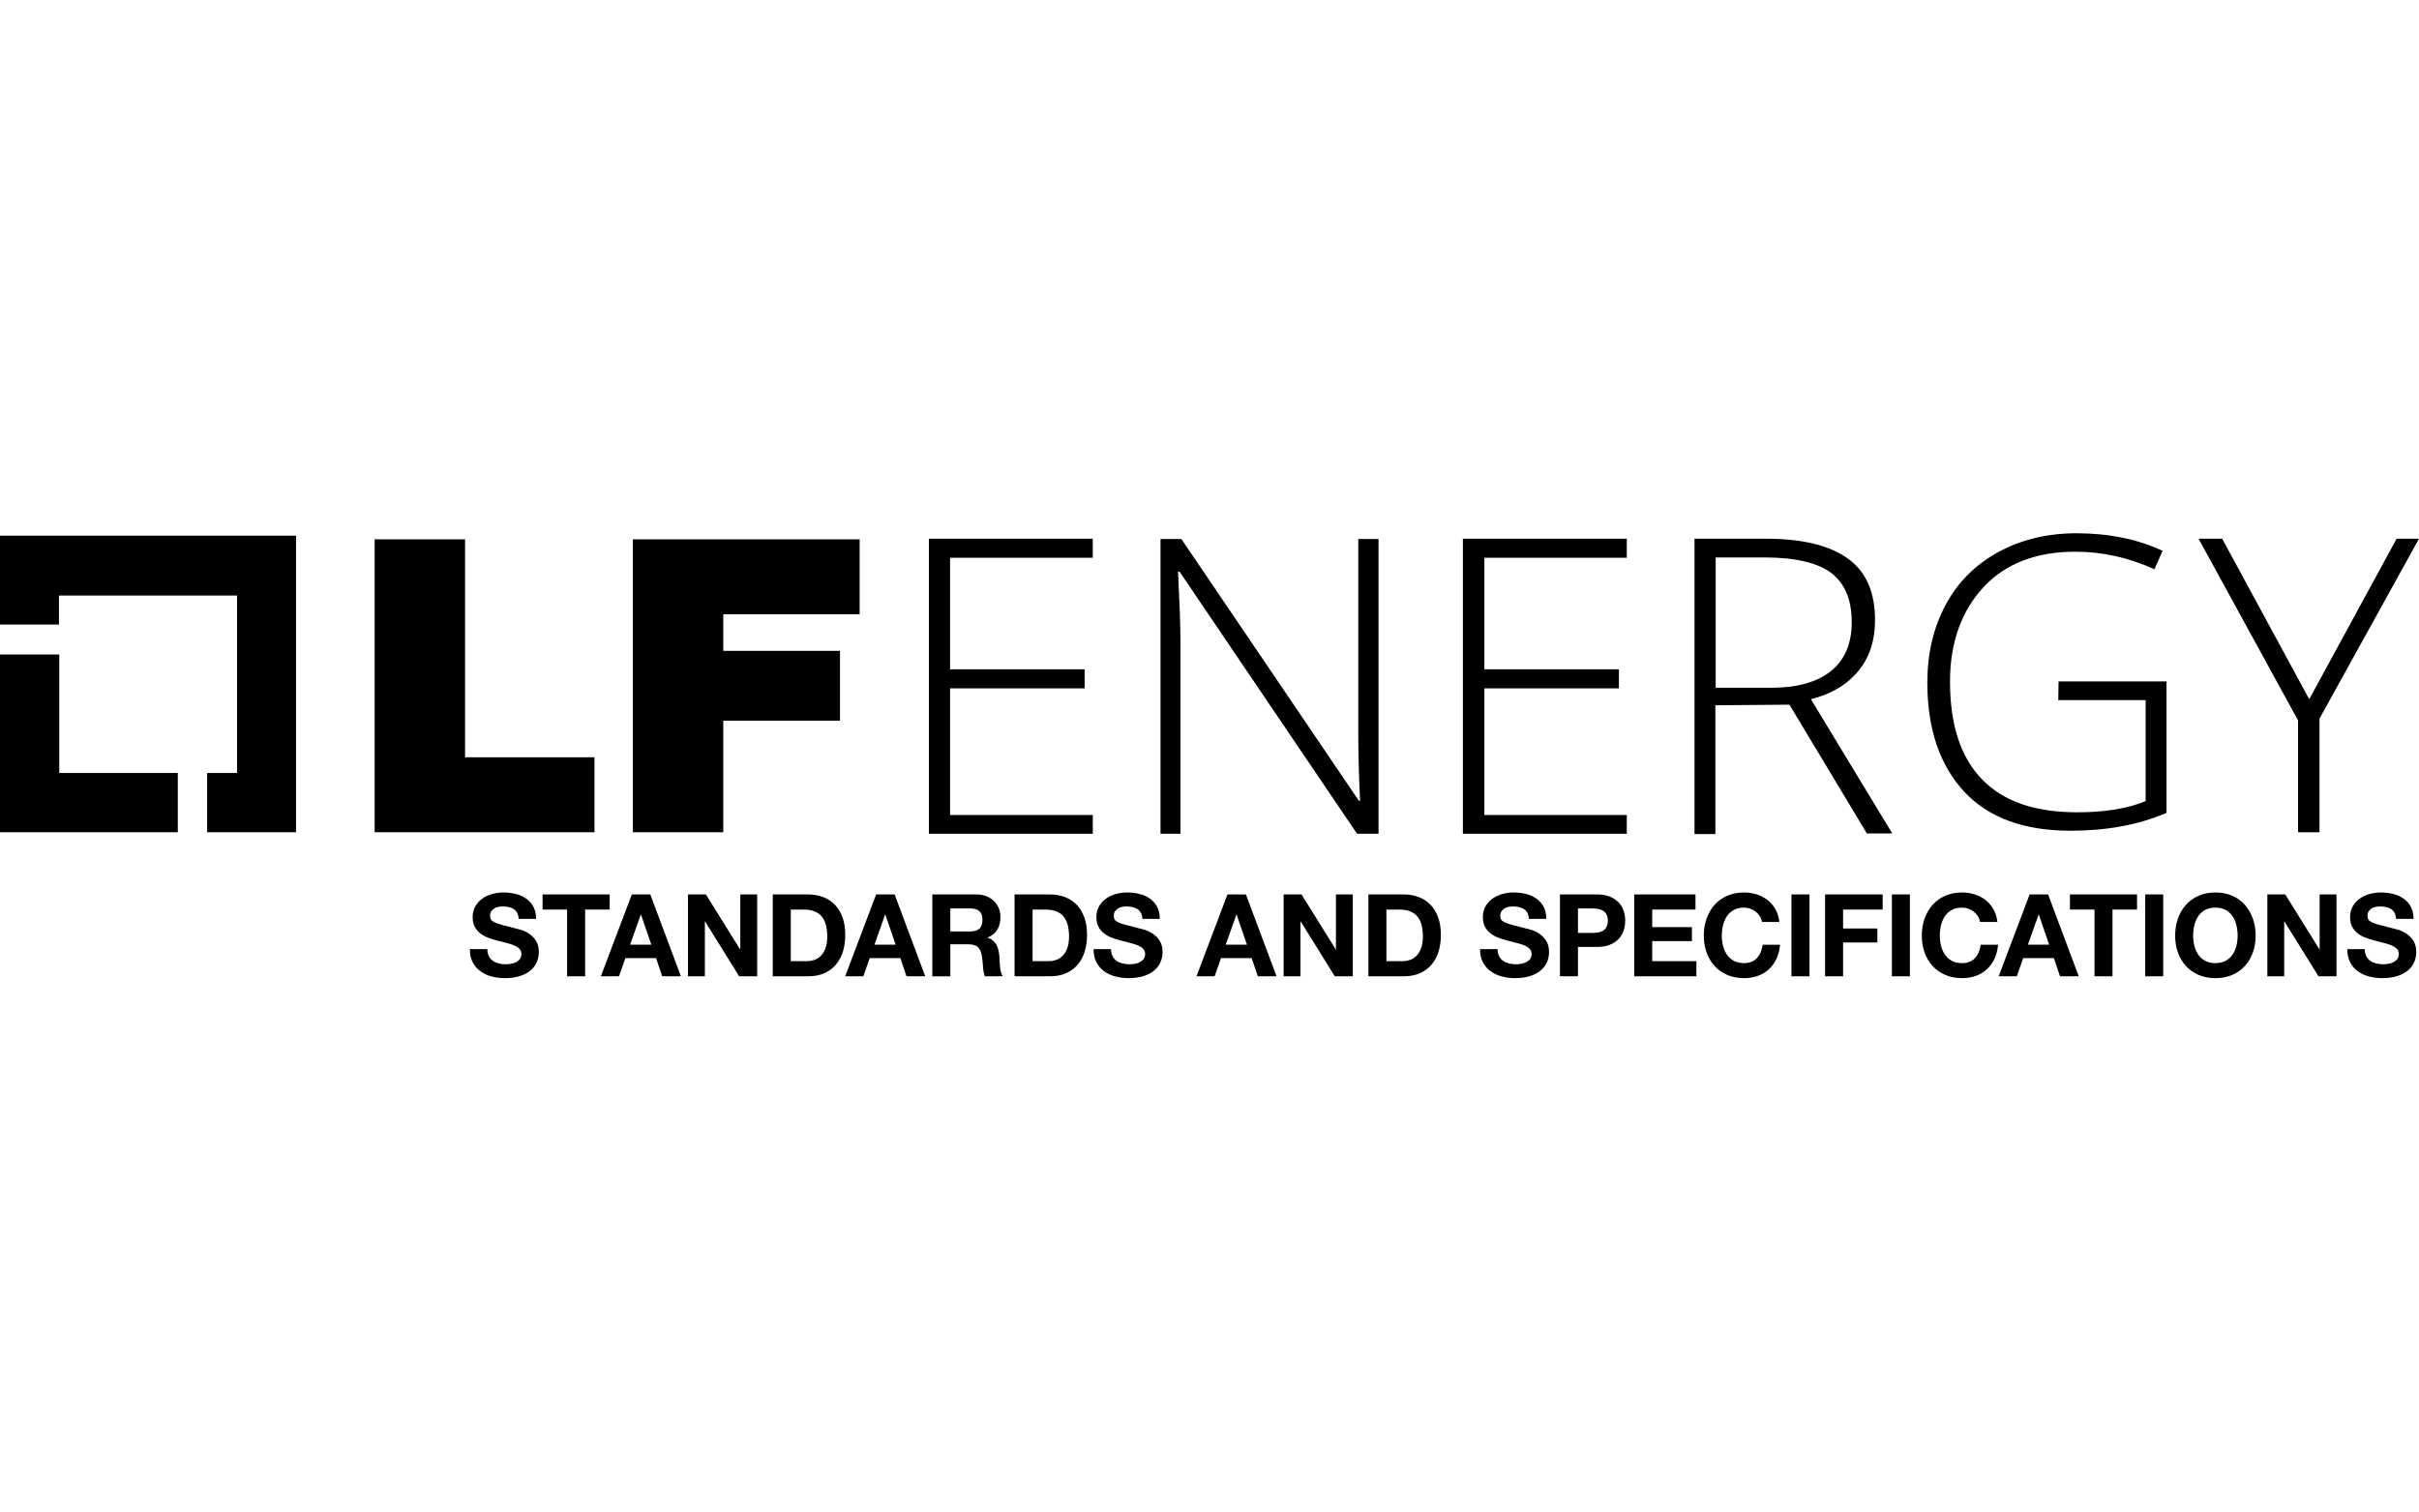
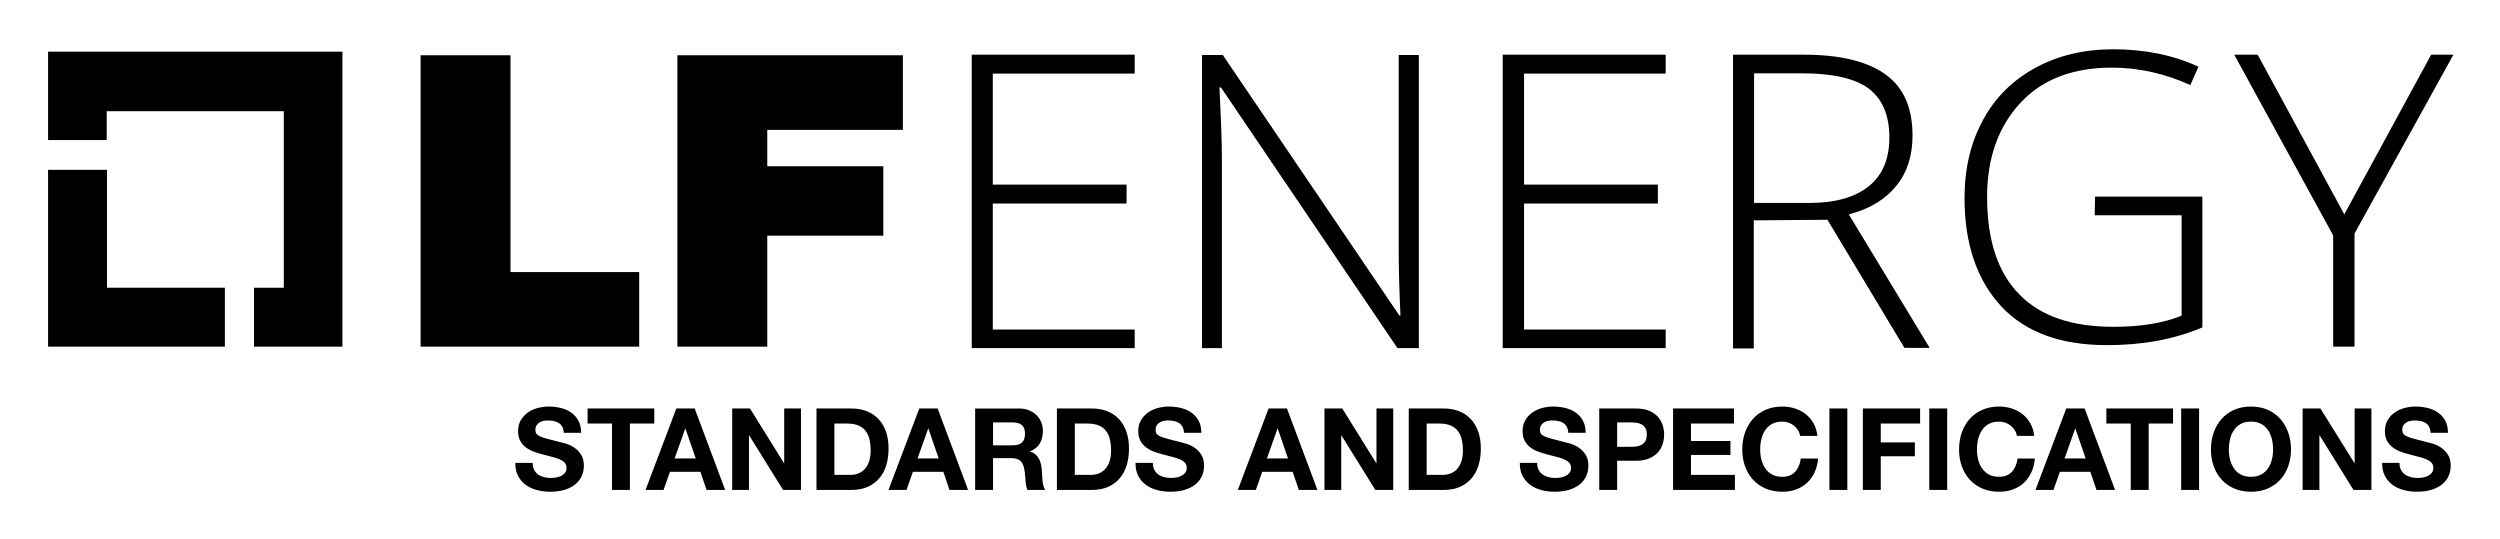
- <svg xmlns="http://www.w3.org/2000/svg" id="Layer_1" data-name="Layer 1" version="1.1" viewBox="0 0 800 500">
+ <svg xmlns="http://www.w3.org/2000/svg" role="img" viewBox="-15.99 160.01 831.48 178.98">
  <defs>
-     <style>
-       .cls-1 {
-         fill: #000;
-         stroke-width: 0px;
-       }
-     </style>
+     <style>.cls-1{fill:#000;stroke-width:0}</style>
  </defs>
+   <path d="M19.6 255.7v-39.2H0v58.8h58.8v-19.6H19.6z" class="cls-1" />
+   <path d="M97.9 177.2H0v29.4h19.5V197h58.9v58.7h-9.9v19.6h29.4v-98.1zm26 1.2h29.9v72.1h42.8v24.8h-72.7v-96.9zm85.5 0h74.9v24.8h-45.1v12.1h38.6v23.1h-38.6v36.9h-29.9v-96.9h.1zm152 97.4h-54.2v-97.6h54.2v6.3h-47.2v36.9h44.5v6.3h-44.5v41.9h47.2v6.2zm94.4-0h-7l-58.7-86.7h-.5c.5 10.3.8 18.1.8 23.4v63.3h-6.6v-97.5h6.9l58.7 86.6h.4c-.4-8-.6-15.7-.6-22.8v-63.8h6.7v97.5H455.8zM538 275.8h-54.2v-97.6H538v6.3h-47.1v36.9h44.5v6.3h-44.5v41.9H538v6.2zm29.3-42.5v42.6h-6.9v-97.7h23.6c12.3 0 21.3 2.3 27.3 6.7s8.8 11.2 8.8 20.2c0 6.6-1.7 12.1-5.3 16.6s-8.8 7.8-15.9 9.6l26.9 44.4h-8.4l-25.6-42.6-24.5.2zm0-5.8h18.8c8.3 0 14.9-1.9 19.4-5.5 4.6-3.7 6.9-9.1 6.9-16.2 0-7.4-2.3-12.8-6.7-16.2s-11.9-5.2-22.1-5.2h-16.2v43.1H567.3zm113.5-2.1H716.5v43.5c-9.4 4-19.9 5.9-31.7 5.9-15.3 0-27-4.2-35.1-12.8-8-8.6-12.3-20.5-12.3-36.1 0-9.8 2-18.3 6.1-25.9 4-7.5 9.9-13.3 17.4-17.4 7.5-4.1 16.2-6.2 25.9-6.2 10.5 0 20 1.9 28.4 5.8l-2.7 6.1c-8.4-3.8-17.1-5.8-26.1-5.8-12.8 0-23 3.8-30.3 11.6s-11.2 18.2-11.2 31.4c0 14.4 3.6 25.2 10.7 32.4 7.1 7.3 17.5 10.8 31.4 10.8 9 0 16.5-1.2 22.6-3.7v-33.4h-28.9l.1-6.2c.2 0 0 0 0 0zM763.7 231.3l28.9-53.1h7.4l-32.9 59.5v37.6H760v-37l-32.9-60.1h7.8l28.8 53.1z" class="cls-1" />
  <g>
-     <polygon class="cls-1" points="19.6 255.7 19.6 216.5 0 216.5 0 275.3 58.8 275.3 58.8 255.7 19.6 255.7" />
-     <polygon class="cls-1" points="97.9 177.2 0 177.2 0 206.6 19.5 206.6 19.5 197 78.4 197 78.4 255.7 68.5 255.7 68.5 275.3 97.9 275.3 97.9 177.2" />
-     <polygon class="cls-1" points="123.9 178.4 153.8 178.4 153.8 250.5 196.6 250.5 196.6 275.3 123.9 275.3 123.9 178.4" />
-     <polygon class="cls-1" points="209.4 178.4 284.3 178.4 284.3 203.2 239.2 203.2 239.2 215.3 277.8 215.3 277.8 238.4 239.2 238.4 239.2 275.3 209.3 275.3 209.3 178.4 209.4 178.4" />
-     <polygon class="cls-1" points="361.4 275.8 307.2 275.8 307.2 178.2 361.4 178.2 361.4 184.5 314.2 184.5 314.2 221.4 358.7 221.4 358.7 227.7 314.2 227.7 314.2 269.6 361.4 269.6 361.4 275.8" />
-     <path class="cls-1" d="M455.8,275.8h-7l-58.7-86.7h-.5c.5,10.3.8,18.1.8,23.4v63.3h-6.6v-97.5h6.9l58.7,86.6h.4c-.4-8-.6-15.7-.6-22.8v-63.8h6.7v97.5h-.1Z" />
-     <polygon class="cls-1" points="538 275.8 483.8 275.8 483.8 178.2 538 178.2 538 184.5 490.9 184.5 490.9 221.4 535.4 221.4 535.4 227.7 490.9 227.7 490.9 269.6 538 269.6 538 275.8" />
-     <path class="cls-1" d="M567.3,233.3v42.6h-6.9v-97.7h23.6c12.3,0,21.3,2.3,27.3,6.7s8.8,11.2,8.8,20.2c0,6.6-1.7,12.1-5.3,16.6s-8.8,7.8-15.9,9.6l26.9,44.4h-8.4l-25.6-42.6-24.5.2h0ZM567.3,227.5h18.8c8.3,0,14.9-1.9,19.4-5.5,4.6-3.7,6.9-9.1,6.9-16.2,0-7.4-2.3-12.8-6.7-16.2s-11.9-5.2-22.1-5.2h-16.2v43.1h-.1Z" />
-     <path class="cls-1" d="M680.8,225.4h35.7v43.5c-9.4,4-19.9,5.9-31.7,5.9-15.3,0-27-4.2-35.1-12.8-8-8.6-12.3-20.5-12.3-36.1,0-9.8,2-18.3,6.1-25.9,4-7.5,9.9-13.3,17.4-17.4,7.5-4.1,16.2-6.2,25.9-6.2,10.5,0,20,1.9,28.4,5.8l-2.7,6.1c-8.4-3.8-17.1-5.8-26.1-5.8-12.8,0-23,3.8-30.3,11.6s-11.2,18.2-11.2,31.4c0,14.4,3.6,25.2,10.7,32.4,7.1,7.3,17.5,10.8,31.4,10.8,9,0,16.5-1.2,22.6-3.7v-33.4h-28.9l.1-6.2c.2,0,0,0,0,0Z" />
-     <polygon class="cls-1" points="763.7 231.3 792.6 178.2 800 178.2 767.1 237.7 767.1 275.3 760 275.3 760 238.3 727.1 178.2 734.9 178.2 763.7 231.3" />
-   </g>
-   <g>
-     <path class="cls-1" d="M161.661,316.278c.328.633.764,1.145,1.309,1.536.543.393,1.182.683,1.915.872.733.19,1.492.285,2.276.285.531,0,1.1-.044,1.707-.133s1.176-.259,1.707-.513c.531-.252.973-.6,1.328-1.043.354-.441.531-1.005.531-1.688,0-.733-.234-1.327-.702-1.782-.468-.456-1.081-.835-1.84-1.139-.758-.303-1.619-.568-2.579-.796-.961-.228-1.935-.48-2.92-.759-1.012-.253-1.998-.562-2.958-.93-.961-.366-1.821-.84-2.58-1.422-.758-.582-1.372-1.309-1.839-2.182-.468-.872-.702-1.928-.702-3.167,0-1.39.297-2.598.891-3.622.594-1.024,1.372-1.878,2.333-2.561s2.048-1.188,3.262-1.517c1.214-.328,2.428-.493,3.641-.493,1.416,0,2.775.158,4.078.474,1.302.316,2.459.829,3.471,1.536,1.011.709,1.814,1.612,2.408,2.712.594,1.101.892,2.435.892,4.002h-5.765c-.051-.809-.222-1.479-.512-2.01-.291-.531-.677-.948-1.157-1.252-.481-.304-1.031-.519-1.65-.645-.62-.127-1.296-.19-2.029-.19-.481,0-.961.052-1.441.152-.481.101-.917.278-1.309.53-.393.254-.715.569-.967.948-.253.38-.379.86-.379,1.441,0,.531.101.962.304,1.29.202.329.6.632,1.194.91s1.416.557,2.466.835c1.049.278,2.421.632,4.115,1.062.505.102,1.207.284,2.105.55.897.266,1.789.689,2.674,1.271.885.582,1.65,1.36,2.294,2.333.645.974.967,2.219.967,3.736,0,1.239-.241,2.39-.721,3.451-.48,1.062-1.195,1.979-2.143,2.75-.948.771-2.124,1.372-3.527,1.802s-3.028.645-4.874.645c-1.492,0-2.939-.184-4.343-.55s-2.643-.941-3.717-1.726c-1.075-.783-1.928-1.782-2.56-2.996-.632-1.214-.936-2.655-.911-4.324h5.766c0,.91.164,1.682.493,2.313Z" />
-     <path class="cls-1" d="M179.435,300.879v-5.007h22.189v5.007h-8.117v22.075h-5.955v-22.075h-8.117Z" />
-     <path class="cls-1" d="M215.062,295.872l10.127,27.082h-6.183l-2.048-6.031h-10.127l-2.125,6.031h-5.993l10.241-27.082h6.106ZM215.403,312.485l-3.414-9.938h-.076l-3.528,9.938h7.017Z" />
-     <path class="cls-1" d="M233.45,295.872l11.303,18.169h.076v-18.169h5.576v27.082h-5.955l-11.265-18.131h-.076v18.131h-5.576v-27.082h5.917Z" />
-     <path class="cls-1" d="M267.25,295.872c1.745,0,3.369.278,4.874.835,1.504.556,2.807,1.391,3.907,2.503,1.1,1.113,1.959,2.503,2.579,4.172.619,1.669.929,3.629.929,5.88,0,1.972-.253,3.793-.759,5.462s-1.271,3.11-2.294,4.323c-1.024,1.214-2.301,2.169-3.831,2.864-1.53.695-3.332,1.043-5.405,1.043h-11.683v-27.082h11.683ZM266.832,317.947c.859,0,1.694-.139,2.503-.417.809-.278,1.53-.74,2.162-1.385.632-.645,1.138-1.485,1.517-2.522.379-1.036.569-2.301.569-3.793,0-1.365-.133-2.598-.398-3.698-.265-1.1-.702-2.041-1.308-2.825-.607-.784-1.41-1.385-2.409-1.802-1-.417-2.232-.626-3.698-.626h-4.248v17.068h5.31Z" />
-     <path class="cls-1" d="M295.863,295.872l10.127,27.082h-6.183l-2.048-6.031h-10.127l-2.125,6.031h-5.993l10.241-27.082h6.106ZM296.205,312.485l-3.414-9.938h-.076l-3.528,9.938h7.017Z" />
-     <path class="cls-1" d="M322.938,295.872c1.214,0,2.307.196,3.281.588.973.393,1.808.93,2.503,1.612.695.683,1.226,1.474,1.593,2.37.366.898.55,1.865.55,2.902,0,1.593-.335,2.971-1.005,4.134-.67,1.163-1.764,2.049-3.281,2.655v.076c.733.202,1.34.512,1.821.929.48.418.873.91,1.176,1.479s.524,1.195.664,1.878c.139.683.234,1.365.285,2.048.025.431.05.936.076,1.518.025.582.069,1.176.133,1.782.063.607.164,1.183.304,1.726.139.544.347,1.006.625,1.385h-5.955c-.329-.859-.531-1.884-.607-3.072-.076-1.188-.19-2.326-.341-3.414-.203-1.416-.633-2.452-1.29-3.11-.658-.657-1.732-.985-3.224-.985h-5.955v10.582h-5.955v-27.082h14.603ZM320.813,308.123c1.365,0,2.39-.303,3.072-.91.683-.606,1.024-1.593,1.024-2.958,0-1.314-.341-2.27-1.024-2.864-.683-.594-1.707-.891-3.072-.891h-6.524v7.623h6.524Z" />
-     <path class="cls-1" d="M347.212,295.872c1.745,0,3.369.278,4.874.835,1.504.556,2.807,1.391,3.907,2.503,1.1,1.113,1.959,2.503,2.579,4.172.619,1.669.929,3.629.929,5.88,0,1.972-.253,3.793-.759,5.462s-1.271,3.11-2.294,4.323c-1.024,1.214-2.301,2.169-3.831,2.864-1.53.695-3.332,1.043-5.405,1.043h-11.683v-27.082h11.683ZM346.795,317.947c.859,0,1.694-.139,2.503-.417.809-.278,1.53-.74,2.162-1.385.632-.645,1.138-1.485,1.517-2.522.379-1.036.569-2.301.569-3.793,0-1.365-.133-2.598-.398-3.698-.265-1.1-.702-2.041-1.308-2.825-.607-.784-1.41-1.385-2.409-1.802-1-.417-2.232-.626-3.698-.626h-4.248v17.068h5.31Z" />
-     <path class="cls-1" d="M367.933,316.278c.328.633.764,1.145,1.309,1.536.543.393,1.182.683,1.915.872.733.19,1.492.285,2.276.285.531,0,1.1-.044,1.707-.133s1.176-.259,1.707-.513c.531-.252.973-.6,1.328-1.043.354-.441.531-1.005.531-1.688,0-.733-.234-1.327-.702-1.782-.468-.456-1.081-.835-1.84-1.139-.758-.303-1.619-.568-2.579-.796-.961-.228-1.935-.48-2.92-.759-1.012-.253-1.998-.562-2.958-.93-.961-.366-1.821-.84-2.58-1.422-.758-.582-1.372-1.309-1.839-2.182-.468-.872-.702-1.928-.702-3.167,0-1.39.297-2.598.891-3.622.594-1.024,1.372-1.878,2.333-2.561s2.048-1.188,3.262-1.517c1.214-.328,2.428-.493,3.641-.493,1.416,0,2.775.158,4.078.474,1.302.316,2.459.829,3.471,1.536,1.011.709,1.814,1.612,2.408,2.712.594,1.101.892,2.435.892,4.002h-5.765c-.051-.809-.222-1.479-.512-2.01-.291-.531-.677-.948-1.157-1.252-.481-.304-1.031-.519-1.65-.645-.62-.127-1.296-.19-2.029-.19-.481,0-.961.052-1.441.152-.481.101-.917.278-1.309.53-.393.254-.715.569-.967.948-.253.38-.379.86-.379,1.441,0,.531.101.962.304,1.29.202.329.6.632,1.194.91s1.416.557,2.466.835c1.049.278,2.421.632,4.115,1.062.505.102,1.207.284,2.105.55.897.266,1.789.689,2.674,1.271.885.582,1.65,1.36,2.294,2.333.645.974.967,2.219.967,3.736,0,1.239-.241,2.39-.721,3.451-.48,1.062-1.195,1.979-2.143,2.75-.948.771-2.124,1.372-3.527,1.802s-3.028.645-4.874.645c-1.492,0-2.939-.184-4.343-.55s-2.643-.941-3.717-1.726c-1.075-.783-1.928-1.782-2.56-2.996-.632-1.214-.936-2.655-.911-4.324h5.766c0,.91.164,1.682.493,2.313Z" />
-     <path class="cls-1" d="M412.045,295.872l10.127,27.082h-6.182l-2.049-6.031h-10.127l-2.125,6.031h-5.992l10.241-27.082h6.106ZM412.387,312.485l-3.414-9.938h-.076l-3.527,9.938h7.018Z" />
-     <path class="cls-1" d="M430.434,295.872l11.303,18.169h.076v-18.169h5.575v27.082h-5.955l-11.265-18.131h-.076v18.131h-5.576v-27.082h5.918Z" />
-     <path class="cls-1" d="M464.232,295.872c1.745,0,3.369.278,4.874.835,1.505.556,2.808,1.391,3.907,2.503,1.1,1.113,1.959,2.503,2.579,4.172.619,1.669.929,3.629.929,5.88,0,1.972-.252,3.793-.758,5.462s-1.271,3.11-2.295,4.323c-1.024,1.214-2.301,2.169-3.831,2.864s-3.332,1.043-5.405,1.043h-11.682v-27.082h11.682ZM463.815,317.947c.859,0,1.694-.139,2.503-.417.81-.278,1.53-.74,2.162-1.385.633-.645,1.139-1.485,1.518-2.522.379-1.036.568-2.301.568-3.793,0-1.365-.133-2.598-.398-3.698-.265-1.1-.701-2.041-1.308-2.825s-1.41-1.385-2.409-1.802-2.231-.626-3.697-.626h-4.248v17.068h5.31Z" />
-     <path class="cls-1" d="M495.752,316.278c.328.633.765,1.145,1.309,1.536.544.393,1.182.683,1.916.872.732.19,1.491.285,2.275.285.531,0,1.1-.044,1.707-.133s1.176-.259,1.707-.513c.531-.252.973-.6,1.327-1.043.354-.441.531-1.005.531-1.688,0-.733-.234-1.327-.702-1.782-.468-.456-1.08-.835-1.84-1.139-.758-.303-1.618-.568-2.578-.796-.962-.228-1.936-.48-2.921-.759-1.012-.253-1.998-.562-2.958-.93-.962-.366-1.821-.84-2.58-1.422-.758-.582-1.372-1.309-1.84-2.182-.468-.872-.701-1.928-.701-3.167,0-1.39.297-2.598.891-3.622s1.372-1.878,2.333-2.561,2.048-1.188,3.263-1.517c1.213-.328,2.428-.493,3.641-.493,1.416,0,2.775.158,4.078.474,1.302.316,2.459.829,3.471,1.536,1.01.709,1.813,1.612,2.408,2.712.594,1.101.891,2.435.891,4.002h-5.765c-.052-.809-.222-1.479-.513-2.01-.291-.531-.676-.948-1.156-1.252s-1.031-.519-1.65-.645c-.619-.127-1.296-.19-2.029-.19-.48,0-.961.052-1.441.152s-.916.278-1.309.53c-.393.254-.715.569-.967.948-.253.38-.379.86-.379,1.441,0,.531.1.962.303,1.29.202.329.601.632,1.195.91.594.278,1.416.557,2.465.835s2.422.632,4.115,1.062c.506.102,1.207.284,2.105.55.897.266,1.789.689,2.674,1.271.885.582,1.65,1.36,2.295,2.333.645.974.967,2.219.967,3.736,0,1.239-.24,2.39-.721,3.451-.48,1.062-1.194,1.979-2.143,2.75-.948.771-2.124,1.372-3.527,1.802s-3.028.645-4.874.645c-1.492,0-2.939-.184-4.343-.55s-2.643-.941-3.717-1.726c-1.076-.783-1.929-1.782-2.561-2.996-.633-1.214-.936-2.655-.91-4.324h5.766c0,.91.164,1.682.492,2.313Z" />
-     <path class="cls-1" d="M528.117,295.872c1.693,0,3.135.247,4.324.739,1.188.493,2.155,1.145,2.901,1.954.745.81,1.29,1.732,1.631,2.769.342,1.037.513,2.111.513,3.224,0,1.088-.171,2.156-.513,3.205-.341,1.05-.886,1.979-1.631,2.788-.746.81-1.714,1.461-2.901,1.954-1.189.492-2.631.739-4.324.739h-6.258v9.71h-5.955v-27.082h12.213ZM526.486,308.616c.683,0,1.34-.05,1.973-.151.631-.101,1.188-.297,1.668-.588.48-.29.866-.702,1.157-1.232.29-.531.437-1.227.437-2.087,0-.858-.146-1.555-.437-2.086-.291-.53-.677-.941-1.157-1.232-.48-.29-1.037-.486-1.668-.588-.633-.101-1.29-.151-1.973-.151h-4.627v8.116h4.627Z" />
-     <path class="cls-1" d="M560.718,295.872v5.007h-14.3v5.804h13.124v4.627h-13.124v6.638h14.604v5.007h-20.559v-27.082h20.255Z" />
-     <path class="cls-1" d="M582.02,303.098c-.355-.568-.797-1.067-1.328-1.498-.531-.43-1.133-.765-1.802-1.005-.671-.24-1.372-.36-2.104-.36-1.342,0-2.479.26-3.414.777-.936.519-1.695,1.214-2.275,2.086-.582.872-1.006,1.865-1.271,2.978-.266,1.113-.398,2.264-.398,3.452,0,1.138.133,2.244.398,3.318.266,1.075.689,2.042,1.271,2.901.58.86,1.34,1.55,2.275,2.067.936.519,2.072.777,3.414.777,1.82,0,3.242-.556,4.267-1.669,1.024-1.112,1.649-2.579,1.878-4.399h5.765c-.151,1.694-.544,3.224-1.176,4.59-.632,1.365-1.467,2.528-2.503,3.489-1.037.961-2.252,1.694-3.642,2.2-1.392.505-2.921.758-4.589.758-2.074,0-3.939-.36-5.596-1.081-1.656-.72-3.053-1.712-4.191-2.977-1.137-1.265-2.01-2.75-2.617-4.457-.606-1.707-.91-3.547-.91-5.519,0-2.023.304-3.9.91-5.633.607-1.732,1.48-3.243,2.617-4.533,1.139-1.289,2.535-2.301,4.191-3.034s3.521-1.1,5.596-1.1c1.491,0,2.9.215,4.229.645,1.328.431,2.516,1.057,3.565,1.878,1.049.821,1.915,1.839,2.599,3.053.682,1.214,1.111,2.605,1.289,4.173h-5.766c-.102-.683-.328-1.309-.682-1.878Z" />
-     <path class="cls-1" d="M598.42,295.872v27.082h-5.955v-27.082h5.955Z" />
-     <path class="cls-1" d="M622.623,295.872v5.007h-13.086v6.259h11.341v4.627h-11.341v11.189h-5.955v-27.082h19.041Z" />
-     <path class="cls-1" d="M631.631,295.872v27.082h-5.955v-27.082h5.955Z" />
-     <path class="cls-1" d="M654.119,303.098c-.354-.568-.797-1.067-1.328-1.498-.531-.43-1.132-.765-1.801-1.005-.671-.24-1.373-.36-2.105-.36-1.341,0-2.479.26-3.414.777-.936.519-1.694,1.214-2.275,2.086-.582.872-1.006,1.865-1.271,2.978-.265,1.113-.397,2.264-.397,3.452,0,1.138.133,2.244.397,3.318.266,1.075.689,2.042,1.271,2.901.581.86,1.34,1.55,2.275,2.067.936.519,2.073.777,3.414.777,1.82,0,3.242-.556,4.268-1.669,1.023-1.112,1.649-2.579,1.877-4.399h5.766c-.152,1.694-.545,3.224-1.176,4.59-.633,1.365-1.467,2.528-2.504,3.489s-2.251,1.694-3.641,2.2c-1.392.505-2.921.758-4.59.758-2.074,0-3.939-.36-5.595-1.081-1.657-.72-3.054-1.712-4.191-2.977s-2.011-2.75-2.617-4.457-.91-3.547-.91-5.519c0-2.023.304-3.9.91-5.633s1.479-3.243,2.617-4.533c1.138-1.289,2.534-2.301,4.191-3.034,1.655-.733,3.521-1.1,5.595-1.1,1.492,0,2.901.215,4.229.645,1.328.431,2.516,1.057,3.566,1.878,1.049.821,1.915,1.839,2.598,3.053s1.112,2.605,1.289,4.173h-5.765c-.102-.683-.329-1.309-.683-1.878Z" />
-     <path class="cls-1" d="M677.34,295.872l10.127,27.082h-6.183l-2.048-6.031h-10.127l-2.125,6.031h-5.992l10.24-27.082h6.107ZM677.681,312.485l-3.413-9.938h-.076l-3.527,9.938h7.017Z" />
-     <path class="cls-1" d="M684.562,300.879v-5.007h22.188v5.007h-8.117v22.075h-5.955v-22.075h-8.116Z" />
-     <path class="cls-1" d="M715.41,295.872v27.082h-5.955v-27.082h5.955Z" />
-     <path class="cls-1" d="M720.261,303.895c.606-1.732,1.479-3.243,2.617-4.533,1.138-1.289,2.534-2.301,4.191-3.034,1.655-.733,3.521-1.1,5.595-1.1,2.099,0,3.969.366,5.613,1.1,1.644.733,3.035,1.745,4.172,3.034,1.139,1.29,2.011,2.801,2.617,4.533.607,1.732.911,3.609.911,5.633,0,1.972-.304,3.812-.911,5.519-.606,1.707-1.479,3.192-2.617,4.457-1.137,1.265-2.528,2.257-4.172,2.977-1.645.721-3.515,1.081-5.613,1.081-2.074,0-3.939-.36-5.595-1.081-1.657-.72-3.054-1.712-4.191-2.977s-2.011-2.75-2.617-4.457-.91-3.547-.91-5.519c0-2.023.304-3.9.91-5.633ZM725.703,312.846c.266,1.075.689,2.042,1.271,2.901.581.86,1.34,1.55,2.275,2.067.936.519,2.073.777,3.414.777,1.34,0,2.478-.259,3.414-.777.935-.518,1.693-1.207,2.275-2.067.581-.859,1.005-1.826,1.271-2.901.266-1.074.398-2.181.398-3.318,0-1.188-.133-2.339-.398-3.452-.266-1.112-.689-2.105-1.271-2.978-.582-.872-1.341-1.567-2.275-2.086-.937-.518-2.074-.777-3.414-.777-1.341,0-2.479.26-3.414.777-.936.519-1.694,1.214-2.275,2.086-.582.872-1.006,1.865-1.271,2.978-.265,1.113-.397,2.264-.397,3.452,0,1.138.133,2.244.397,3.318Z" />
-     <path class="cls-1" d="M755.764,295.872l11.303,18.169h.076v-18.169h5.575v27.082h-5.955l-11.265-18.131h-.076v18.131h-5.576v-27.082h5.918Z" />
-     <path class="cls-1" d="M782.553,316.278c.328.633.765,1.145,1.309,1.536.544.393,1.182.683,1.916.872.732.19,1.491.285,2.275.285.531,0,1.1-.044,1.707-.133s1.176-.259,1.707-.513c.531-.252.973-.6,1.327-1.043.354-.441.531-1.005.531-1.688,0-.733-.234-1.327-.702-1.782-.468-.456-1.08-.835-1.84-1.139-.758-.303-1.618-.568-2.578-.796-.962-.228-1.936-.48-2.921-.759-1.012-.253-1.998-.562-2.958-.93-.962-.366-1.821-.84-2.58-1.422-.758-.582-1.372-1.309-1.84-2.182-.468-.872-.701-1.928-.701-3.167,0-1.39.297-2.598.891-3.622s1.372-1.878,2.333-2.561,2.048-1.188,3.263-1.517c1.213-.328,2.428-.493,3.641-.493,1.416,0,2.775.158,4.078.474,1.302.316,2.459.829,3.471,1.536,1.01.709,1.813,1.612,2.408,2.712.594,1.101.891,2.435.891,4.002h-5.765c-.052-.809-.222-1.479-.513-2.01-.291-.531-.676-.948-1.156-1.252s-1.031-.519-1.65-.645c-.619-.127-1.296-.19-2.029-.19-.48,0-.961.052-1.441.152s-.916.278-1.309.53c-.393.254-.715.569-.967.948-.253.38-.379.86-.379,1.441,0,.531.1.962.303,1.29.202.329.601.632,1.195.91.594.278,1.416.557,2.465.835s2.422.632,4.115,1.062c.506.102,1.207.284,2.105.55.897.266,1.789.689,2.674,1.271.885.582,1.65,1.36,2.295,2.333.645.974.967,2.219.967,3.736,0,1.239-.24,2.39-.721,3.451-.48,1.062-1.194,1.979-2.143,2.75-.948.771-2.124,1.372-3.527,1.802s-3.028.645-4.874.645c-1.492,0-2.939-.184-4.343-.55s-2.643-.941-3.717-1.726c-1.076-.783-1.929-1.782-2.561-2.996-.633-1.214-.936-2.655-.91-4.324h5.766c0,.91.164,1.682.492,2.313Z" />
+     <path d="M161.661 316.278c.328.633.764 1.145 1.309 1.536.543.393 1.182.683 1.915.872.733.19 1.492.285 2.276.285.531 0 1.1-.044 1.707-.133s1.176-.259 1.707-.513c.531-.252.973-.6 1.328-1.043.354-.441.531-1.005.531-1.688 0-.733-.234-1.327-.702-1.782-.468-.456-1.081-.835-1.84-1.139-.758-.303-1.619-.568-2.579-.796-.961-.228-1.935-.48-2.92-.759-1.012-.253-1.998-.562-2.958-.93-.961-.366-1.821-.84-2.58-1.422-.758-.582-1.372-1.309-1.839-2.182-.468-.872-.702-1.928-.702-3.167 0-1.39.297-2.598.891-3.622.594-1.024 1.372-1.878 2.333-2.561s2.048-1.188 3.262-1.517c1.214-.328 2.428-.493 3.641-.493 1.416 0 2.775.158 4.078.474 1.302.316 2.459.829 3.471 1.536 1.011.709 1.814 1.612 2.408 2.712.594 1.101.892 2.435.892 4.002h-5.765c-.051-.809-.222-1.48-.512-2.01-.291-.531-.677-.948-1.157-1.252-.481-.304-1.031-.519-1.65-.645-.62-.127-1.296-.19-2.029-.19-.481 0-.961.052-1.441.152-.481.101-.917.278-1.309.53-.393.254-.715.569-.967.948-.253.38-.379.86-.379 1.441 0 .531.101.962.304 1.29.202.329.6.632 1.194.91s1.416.557 2.466.835c1.049.278 2.421.632 4.115 1.062.505.102 1.207.284 2.105.55.897.266 1.789.689 2.674 1.271.885.582 1.65 1.36 2.294 2.333.645.974.967 2.219.967 3.736 0 1.239-.241 2.39-.721 3.451-.48 1.062-1.195 1.979-2.143 2.75-.948.771-2.124 1.372-3.527 1.802s-3.028.645-4.874.645c-1.492 0-2.939-.184-4.343-.55s-2.643-.941-3.717-1.726c-1.075-.783-1.928-1.782-2.56-2.996-.632-1.214-.936-2.655-.911-4.324h5.766c0 .91.164 1.682.493 2.313zm17.773-15.399v-5.007h22.189v5.007h-8.117v22.075h-5.955v-22.075h-8.117zm35.627-5.007l10.127 27.082h-6.183l-2.048-6.031h-10.127l-2.124 6.031h-5.993l10.241-27.082h6.106zm.341 16.613l-3.414-9.938h-.076l-3.528 9.938h7.017zm18.047-16.613l11.303 18.169h.076v-18.169h5.576v27.082h-5.955l-11.265-18.131h-.076v18.131h-5.576v-27.082h5.917zm33.8 0c1.745 0 3.369.278 4.874.835 1.504.556 2.807 1.391 3.907 2.503 1.1 1.113 1.959 2.503 2.579 4.172.619 1.669.929 3.629.929 5.88 0 1.972-.253 3.793-.759 5.462s-1.271 3.11-2.294 4.323c-1.024 1.214-2.301 2.169-3.831 2.864-1.53.695-3.332 1.043-5.405 1.043H255.567v-27.082h11.683zm-.417 22.075c.859 0 1.694-.139 2.503-.417.809-.278 1.53-.74 2.162-1.385.632-.645 1.138-1.485 1.517-2.522.379-1.036.569-2.301.569-3.793 0-1.365-.133-2.598-.398-3.698-.265-1.1-.702-2.041-1.308-2.825-.607-.784-1.41-1.385-2.409-1.802-1-.417-2.232-.626-3.698-.626h-4.248v17.068h5.31zm29.031-22.075l10.127 27.082h-6.183l-2.048-6.031H287.633l-2.124 6.031h-5.993l10.241-27.082h6.106zm.341 16.613l-3.414-9.938h-.076l-3.528 9.938h7.017zm26.733-16.613c1.214 0 2.307.196 3.281.588.973.393 1.808.93 2.503 1.612.695.683 1.226 1.474 1.593 2.37.366.898.55 1.865.55 2.902 0 1.593-.335 2.971-1.005 4.134-.67 1.163-1.764 2.049-3.281 2.655v.076c.733.202 1.34.512 1.821.929.48.418.873.91 1.176 1.48s.524 1.195.664 1.878c.139.683.234 1.365.285 2.048.025.431.05.936.076 1.518.025.582.069 1.176.133 1.782.063.607.164 1.183.304 1.726.139.544.347 1.006.625 1.385h-5.955c-.329-.859-.531-1.884-.607-3.072-.076-1.188-.19-2.326-.341-3.414-.203-1.416-.633-2.452-1.29-3.11-.658-.657-1.732-.985-3.224-.985h-5.955v10.582h-5.955v-27.082h14.603zm-2.124 12.251c1.365 0 2.39-.303 3.072-.91.683-.606 1.024-1.593 1.024-2.958 0-1.314-.341-2.27-1.024-2.864-.683-.594-1.707-.891-3.072-.891h-6.524v7.623h6.524zm26.399-12.251c1.745 0 3.369.278 4.874.835 1.504.556 2.807 1.391 3.907 2.503 1.1 1.113 1.959 2.503 2.579 4.172.619 1.669.929 3.629.929 5.88 0 1.972-.253 3.793-.759 5.462s-1.271 3.11-2.294 4.323c-1.024 1.214-2.301 2.169-3.831 2.864-1.53.695-3.332 1.043-5.405 1.043H335.53v-27.082h11.683zm-.417 22.075c.859 0 1.694-.139 2.503-.417.809-.278 1.53-.74 2.162-1.385.632-.645 1.138-1.485 1.517-2.522.379-1.036.569-2.301.569-3.793 0-1.365-.133-2.598-.398-3.698-.265-1.1-.702-2.041-1.308-2.825-.607-.784-1.41-1.385-2.409-1.802-1-.417-2.232-.626-3.698-.626h-4.248v17.068h5.31zm21.138-1.669c.328.633.764 1.145 1.309 1.536.543.393 1.182.683 1.915.872.733.19 1.492.285 2.276.285.531 0 1.1-.044 1.707-.133s1.176-.259 1.707-.513c.531-.252.973-.6 1.328-1.043.354-.441.531-1.005.531-1.688 0-.733-.234-1.327-.702-1.782-.468-.456-1.081-.835-1.84-1.139-.758-.303-1.619-.568-2.579-.796-.961-.228-1.935-.48-2.92-.759-1.012-.253-1.998-.562-2.958-.93-.961-.366-1.821-.84-2.58-1.422-.758-.582-1.372-1.309-1.839-2.182-.468-.872-.702-1.928-.702-3.167 0-1.39.297-2.598.891-3.622.594-1.024 1.372-1.878 2.333-2.561s2.048-1.188 3.262-1.517c1.214-.328 2.428-.493 3.641-.493 1.416 0 2.775.158 4.078.474 1.302.316 2.459.829 3.471 1.536 1.011.709 1.814 1.612 2.408 2.712.594 1.101.892 2.435.892 4.002h-5.765c-.051-.809-.222-1.48-.512-2.01-.291-.531-.677-.948-1.157-1.252-.481-.304-1.031-.519-1.65-.645-.62-.127-1.296-.19-2.029-.19-.481 0-.961.052-1.441.152-.481.101-.917.278-1.309.53-.393.254-.715.569-.967.948-.253.38-.379.86-.379 1.441 0 .531.101.962.304 1.29.202.329.6.632 1.194.91s1.416.557 2.466.835c1.049.278 2.421.632 4.115 1.062.505.102 1.207.284 2.105.55.897.266 1.789.689 2.674 1.271.885.582 1.65 1.36 2.294 2.333.645.974.967 2.219.967 3.736 0 1.239-.241 2.39-.721 3.451-.48 1.062-1.195 1.979-2.143 2.75-.948.771-2.124 1.372-3.527 1.802s-3.028.645-4.874.645c-1.492 0-2.939-.184-4.343-.55s-2.643-.941-3.717-1.726c-1.075-.783-1.928-1.782-2.56-2.996-.632-1.214-.936-2.655-.911-4.324h5.766c0 .91.164 1.682.493 2.313zm44.112-20.406l10.127 27.082h-6.182l-2.049-6.031h-10.127l-2.125 6.031h-5.992l10.241-27.082h6.106zm.342 16.613l-3.414-9.938h-.076l-3.527 9.938h7.018zm18.047-16.613l11.303 18.169h.076v-18.169h5.575v27.082h-5.955l-11.265-18.131h-.076v18.131h-5.576v-27.082h5.918zm33.799 0c1.745 0 3.369.278 4.874.835 1.505.556 2.808 1.391 3.907 2.503 1.1 1.113 1.959 2.503 2.579 4.172.619 1.669.929 3.629.929 5.88 0 1.972-.252 3.793-.758 5.462s-1.272 3.11-2.295 4.323c-1.024 1.214-2.301 2.169-3.831 2.864s-3.332 1.043-5.405 1.043h-11.682v-27.082h11.682zm-.417 22.075c.859 0 1.694-.139 2.503-.417.81-.278 1.53-.74 2.162-1.385.633-.645 1.139-1.485 1.518-2.522.379-1.036.568-2.301.568-3.793 0-1.365-.133-2.598-.398-3.698-.265-1.1-.701-2.041-1.308-2.825s-1.41-1.385-2.409-1.802-2.231-.626-3.697-.626h-4.248v17.068h5.31zm31.937-1.669c.328.633.765 1.145 1.309 1.536.544.393 1.182.683 1.916.872.732.19 1.491.285 2.275.285.531 0 1.1-.044 1.707-.133s1.176-.259 1.707-.513c.531-.252.973-.6 1.327-1.043.354-.441.531-1.005.531-1.688 0-.733-.234-1.327-.702-1.782-.468-.456-1.08-.835-1.84-1.139-.758-.303-1.618-.568-2.578-.796-.962-.228-1.936-.48-2.921-.759-1.012-.253-1.998-.562-2.958-.93-.962-.366-1.821-.84-2.58-1.422-.758-.582-1.372-1.309-1.84-2.182-.468-.872-.701-1.928-.701-3.167 0-1.39.297-2.598.891-3.622s1.372-1.878 2.333-2.561 2.048-1.188 3.263-1.517c1.213-.328 2.428-.493 3.641-.493 1.416 0 2.775.158 4.078.474 1.302.316 2.459.829 3.471 1.536 1.01.709 1.813 1.612 2.408 2.712.594 1.101.891 2.435.891 4.002h-5.765c-.052-.809-.222-1.48-.513-2.01-.291-.531-.676-.948-1.156-1.252s-1.031-.519-1.65-.645c-.619-.127-1.296-.19-2.029-.19-.48 0-.961.052-1.441.152s-.916.278-1.309.53c-.393.254-.715.569-.967.948-.253.38-.379.86-.379 1.441 0 .531.1.962.303 1.29.202.329.601.632 1.195.91.594.278 1.416.557 2.465.835s2.422.632 4.115 1.062c.506.102 1.207.284 2.105.55.897.266 1.789.689 2.674 1.271.885.582 1.65 1.36 2.295 2.333.645.974.967 2.219.967 3.736 0 1.239-.24 2.39-.721 3.451-.48 1.062-1.194 1.979-2.143 2.75-.948.771-2.124 1.372-3.527 1.802s-3.028.645-4.874.645c-1.492 0-2.939-.184-4.343-.55s-2.643-.941-3.717-1.726c-1.076-.783-1.929-1.782-2.561-2.996-.633-1.214-.936-2.655-.91-4.324h5.766c0 .91.164 1.682.492 2.313zm32.365-20.406c1.693 0 3.135.247 4.324.739 1.188.493 2.155 1.145 2.901 1.954.745.81 1.29 1.732 1.631 2.769.342 1.037.513 2.111.513 3.224 0 1.088-.171 2.156-.513 3.205-.341 1.05-.886 1.979-1.631 2.788-.746.81-1.714 1.461-2.901 1.954-1.189.492-2.631.739-4.324.739h-6.258v9.71h-5.955v-27.082h12.213zm-1.631 12.744c.683 0 1.34-.05 1.973-.151.631-.101 1.188-.297 1.668-.588.48-.29.866-.702 1.157-1.232.29-.531.437-1.227.437-2.087 0-.858-.146-1.555-.437-2.086-.291-.53-.677-.941-1.157-1.232-.48-.29-1.037-.486-1.668-.588-.633-.101-1.29-.151-1.973-.151h-4.627v8.116h4.627zm34.231-12.744v5.007h-14.3v5.804h13.124v4.627h-13.124v6.638h14.604v5.007H540.463v-27.082h20.255zm21.302 7.226c-.355-.568-.797-1.067-1.328-1.498-.531-.43-1.133-.765-1.802-1.005-.671-.24-1.372-.36-2.104-.36-1.342 0-2.478.26-3.414.777-.936.519-1.695 1.214-2.275 2.086-.582.872-1.006 1.865-1.271 2.978-.266 1.113-.398 2.264-.398 3.452 0 1.138.133 2.244.398 3.318.266 1.075.689 2.042 1.271 2.901.58.86 1.34 1.55 2.275 2.067.936.519 2.072.777 3.414.777 1.82 0 3.242-.556 4.267-1.669 1.024-1.112 1.649-2.579 1.878-4.399h5.765c-.151 1.694-.544 3.224-1.176 4.59-.632 1.365-1.467 2.528-2.503 3.489-1.037.961-2.252 1.694-3.642 2.2-1.392.505-2.921.758-4.589.758-2.074 0-3.939-.36-5.596-1.081-1.656-.72-3.053-1.712-4.191-2.977-1.137-1.265-2.01-2.75-2.617-4.457-.606-1.707-.91-3.547-.91-5.519 0-2.023.304-3.9.91-5.633.607-1.732 1.48-3.243 2.617-4.533 1.139-1.289 2.535-2.301 4.191-3.034s3.521-1.1 5.596-1.1c1.491 0 2.9.215 4.229.645 1.328.431 2.516 1.057 3.565 1.878 1.049.821 1.915 1.839 2.599 3.053.682 1.214 1.111 2.605 1.289 4.173h-5.766c-.102-.683-.328-1.309-.682-1.878zm16.4-7.226v27.082h-5.955v-27.082h5.955zm24.203 0v5.007H609.537v6.259h11.341v4.627h-11.341v11.189h-5.955v-27.082h19.041zm9.008 0v27.082h-5.955v-27.082h5.955zm22.488 7.226c-.354-.568-.797-1.067-1.328-1.498-.531-.43-1.132-.765-1.801-1.005-.671-.24-1.373-.36-2.105-.36-1.341 0-2.479.26-3.414.777-.936.519-1.694 1.214-2.275 2.086-.582.872-1.006 1.865-1.271 2.978-.265 1.113-.397 2.264-.397 3.452 0 1.138.133 2.244.397 3.318.266 1.075.689 2.042 1.271 2.901.581.86 1.34 1.55 2.275 2.067.936.519 2.073.777 3.414.777 1.82 0 3.242-.556 4.268-1.669 1.023-1.112 1.649-2.579 1.877-4.399h5.766c-.152 1.694-.545 3.224-1.176 4.59-.633 1.365-1.467 2.528-2.504 3.489s-2.251 1.694-3.641 2.2c-1.392.505-2.921.758-4.59.758-2.074 0-3.939-.36-5.595-1.081-1.657-.72-3.054-1.712-4.191-2.977s-2.011-2.75-2.617-4.457-.91-3.547-.91-5.519c0-2.023.304-3.9.91-5.633s1.479-3.243 2.617-4.533c1.138-1.289 2.534-2.301 4.191-3.034 1.655-.733 3.521-1.1 5.595-1.1 1.492 0 2.901.215 4.229.645 1.328.431 2.516 1.057 3.566 1.878 1.049.821 1.915 1.839 2.598 3.053s1.112 2.605 1.289 4.173h-5.765c-.102-.683-.329-1.309-.683-1.878zm23.221-7.226l10.127 27.082h-6.183l-2.048-6.031h-10.127l-2.125 6.031h-5.992l10.24-27.082h6.107zm.341 16.613l-3.413-9.938h-.076l-3.527 9.938h7.017zm6.881-11.606v-5.007H706.75v5.007h-8.117v22.075h-5.955v-22.075h-8.116zm30.849-5.007v27.082h-5.955v-27.082h5.955zm4.851 8.022c.606-1.732 1.48-3.243 2.617-4.533 1.138-1.289 2.534-2.301 4.191-3.034 1.655-.733 3.521-1.1 5.595-1.1 2.099 0 3.969.366 5.613 1.1 1.644.733 3.035 1.745 4.172 3.034 1.139 1.29 2.011 2.801 2.617 4.533.607 1.732.911 3.609.911 5.633 0 1.972-.304 3.812-.911 5.519-.606 1.707-1.479 3.192-2.617 4.457-1.137 1.265-2.528 2.257-4.172 2.977-1.645.721-3.515 1.081-5.613 1.081-2.074 0-3.939-.36-5.595-1.081-1.657-.72-3.054-1.712-4.191-2.977s-2.011-2.75-2.617-4.457-.91-3.547-.91-5.519c0-2.023.304-3.9.91-5.633zm5.442 8.951c.266 1.075.689 2.042 1.271 2.901.581.86 1.34 1.55 2.275 2.067.936.519 2.073.777 3.414.777 1.34 0 2.478-.259 3.414-.777.935-.518 1.693-1.207 2.275-2.067.581-.859 1.005-1.826 1.27-2.901.266-1.074.398-2.181.398-3.318 0-1.188-.133-2.339-.398-3.452-.266-1.112-.689-2.105-1.27-2.978-.582-.872-1.341-1.567-2.275-2.086-.937-.518-2.074-.777-3.414-.777-1.341 0-2.479.26-3.414.777-.936.519-1.694 1.214-2.275 2.086-.582.872-1.006 1.865-1.271 2.978-.265 1.113-.397 2.264-.397 3.452 0 1.138.133 2.244.397 3.318zm30.061-16.974l11.303 18.169h.076v-18.169h5.575v27.082h-5.955l-11.265-18.131h-.076v18.131h-5.576v-27.082h5.918zm26.789 20.406c.328.633.765 1.145 1.309 1.536.544.393 1.182.683 1.916.872.732.19 1.491.285 2.275.285.531 0 1.1-.044 1.707-.133s1.176-.259 1.707-.513c.531-.252.973-.6 1.327-1.043.354-.441.531-1.005.531-1.688 0-.733-.234-1.327-.702-1.782-.468-.456-1.08-.835-1.84-1.139-.758-.303-1.618-.568-2.578-.796-.962-.228-1.936-.48-2.921-.759-1.012-.253-1.998-.562-2.958-.93-.962-.366-1.821-.84-2.58-1.422-.758-.582-1.372-1.309-1.84-2.182-.468-.872-.701-1.928-.701-3.167 0-1.39.297-2.598.891-3.622s1.372-1.878 2.333-2.561 2.048-1.188 3.263-1.517c1.213-.328 2.428-.493 3.641-.493 1.416 0 2.775.158 4.078.474 1.302.316 2.459.829 3.471 1.536 1.01.709 1.813 1.612 2.408 2.712.594 1.101.891 2.435.891 4.002h-5.765c-.052-.809-.222-1.48-.513-2.01-.291-.531-.676-.948-1.156-1.252s-1.031-.519-1.65-.645c-.619-.127-1.296-.19-2.029-.19-.48 0-.961.052-1.441.152s-.916.278-1.309.53c-.393.254-.715.569-.967.948-.253.38-.379.86-.379 1.441 0 .531.1.962.303 1.29.202.329.601.632 1.195.91.594.278 1.416.557 2.465.835s2.422.632 4.115 1.062c.506.102 1.207.284 2.105.55.897.266 1.789.689 2.674 1.271.885.582 1.65 1.36 2.295 2.333.645.974.967 2.219.967 3.736 0 1.239-.24 2.39-.721 3.451-.48 1.062-1.194 1.979-2.143 2.75-.948.771-2.124 1.372-3.527 1.802s-3.028.645-4.874.645c-1.492 0-2.939-.184-4.343-.55s-2.643-.941-3.717-1.726c-1.076-.783-1.929-1.782-2.561-2.996-.633-1.214-.936-2.655-.91-4.324h5.766c0 .91.164 1.682.492 2.313z" class="cls-1" />
  </g>
</svg>
